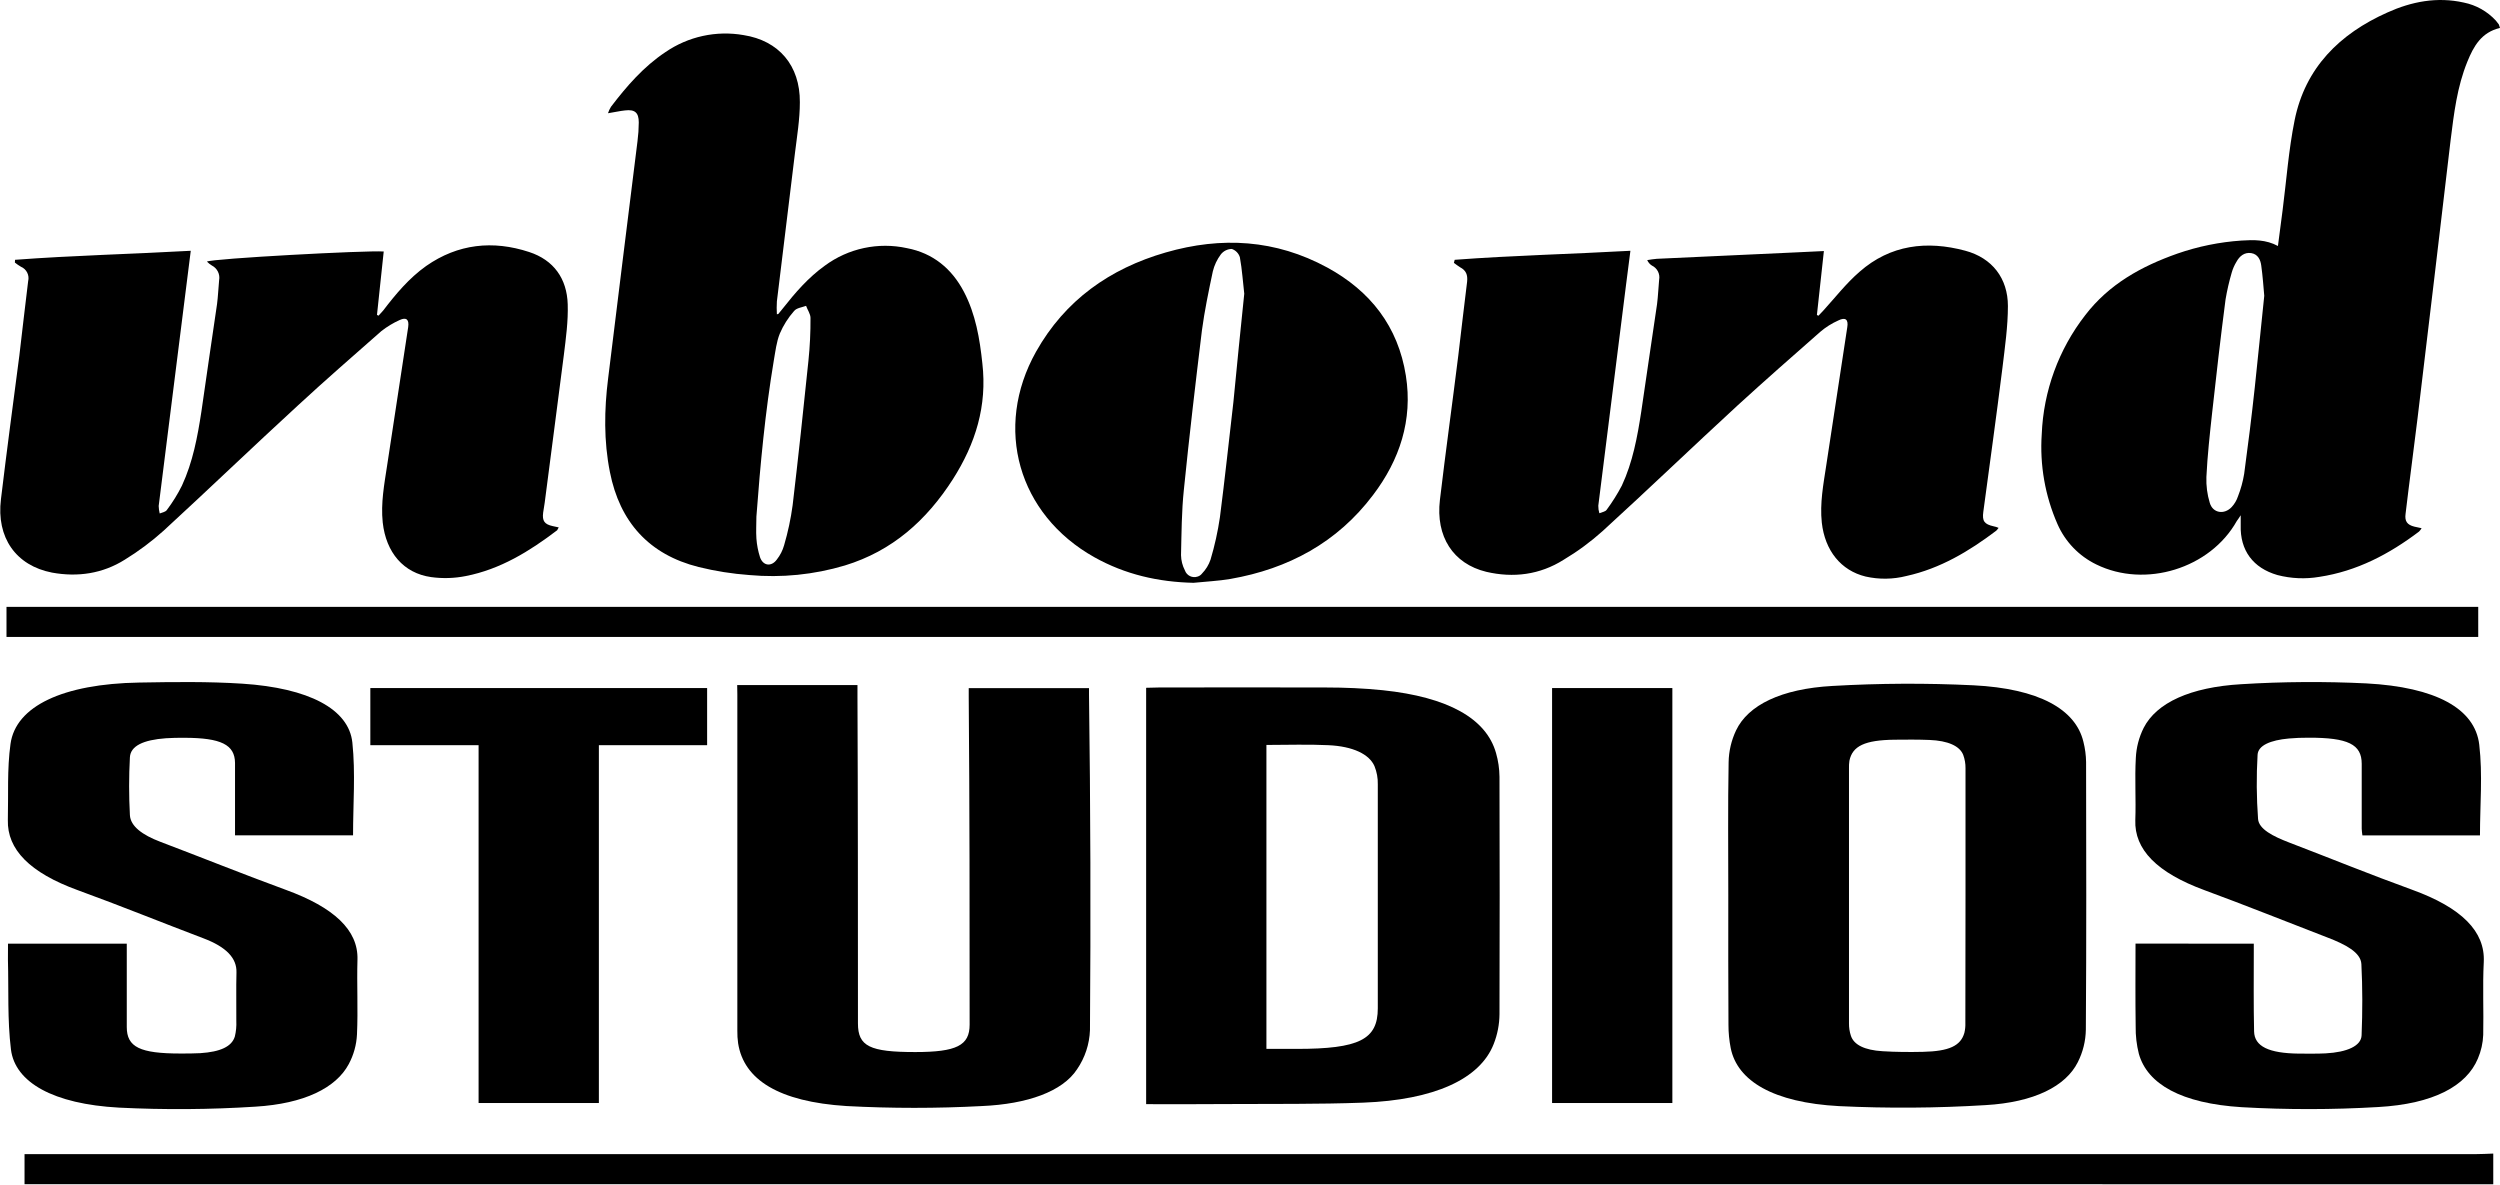
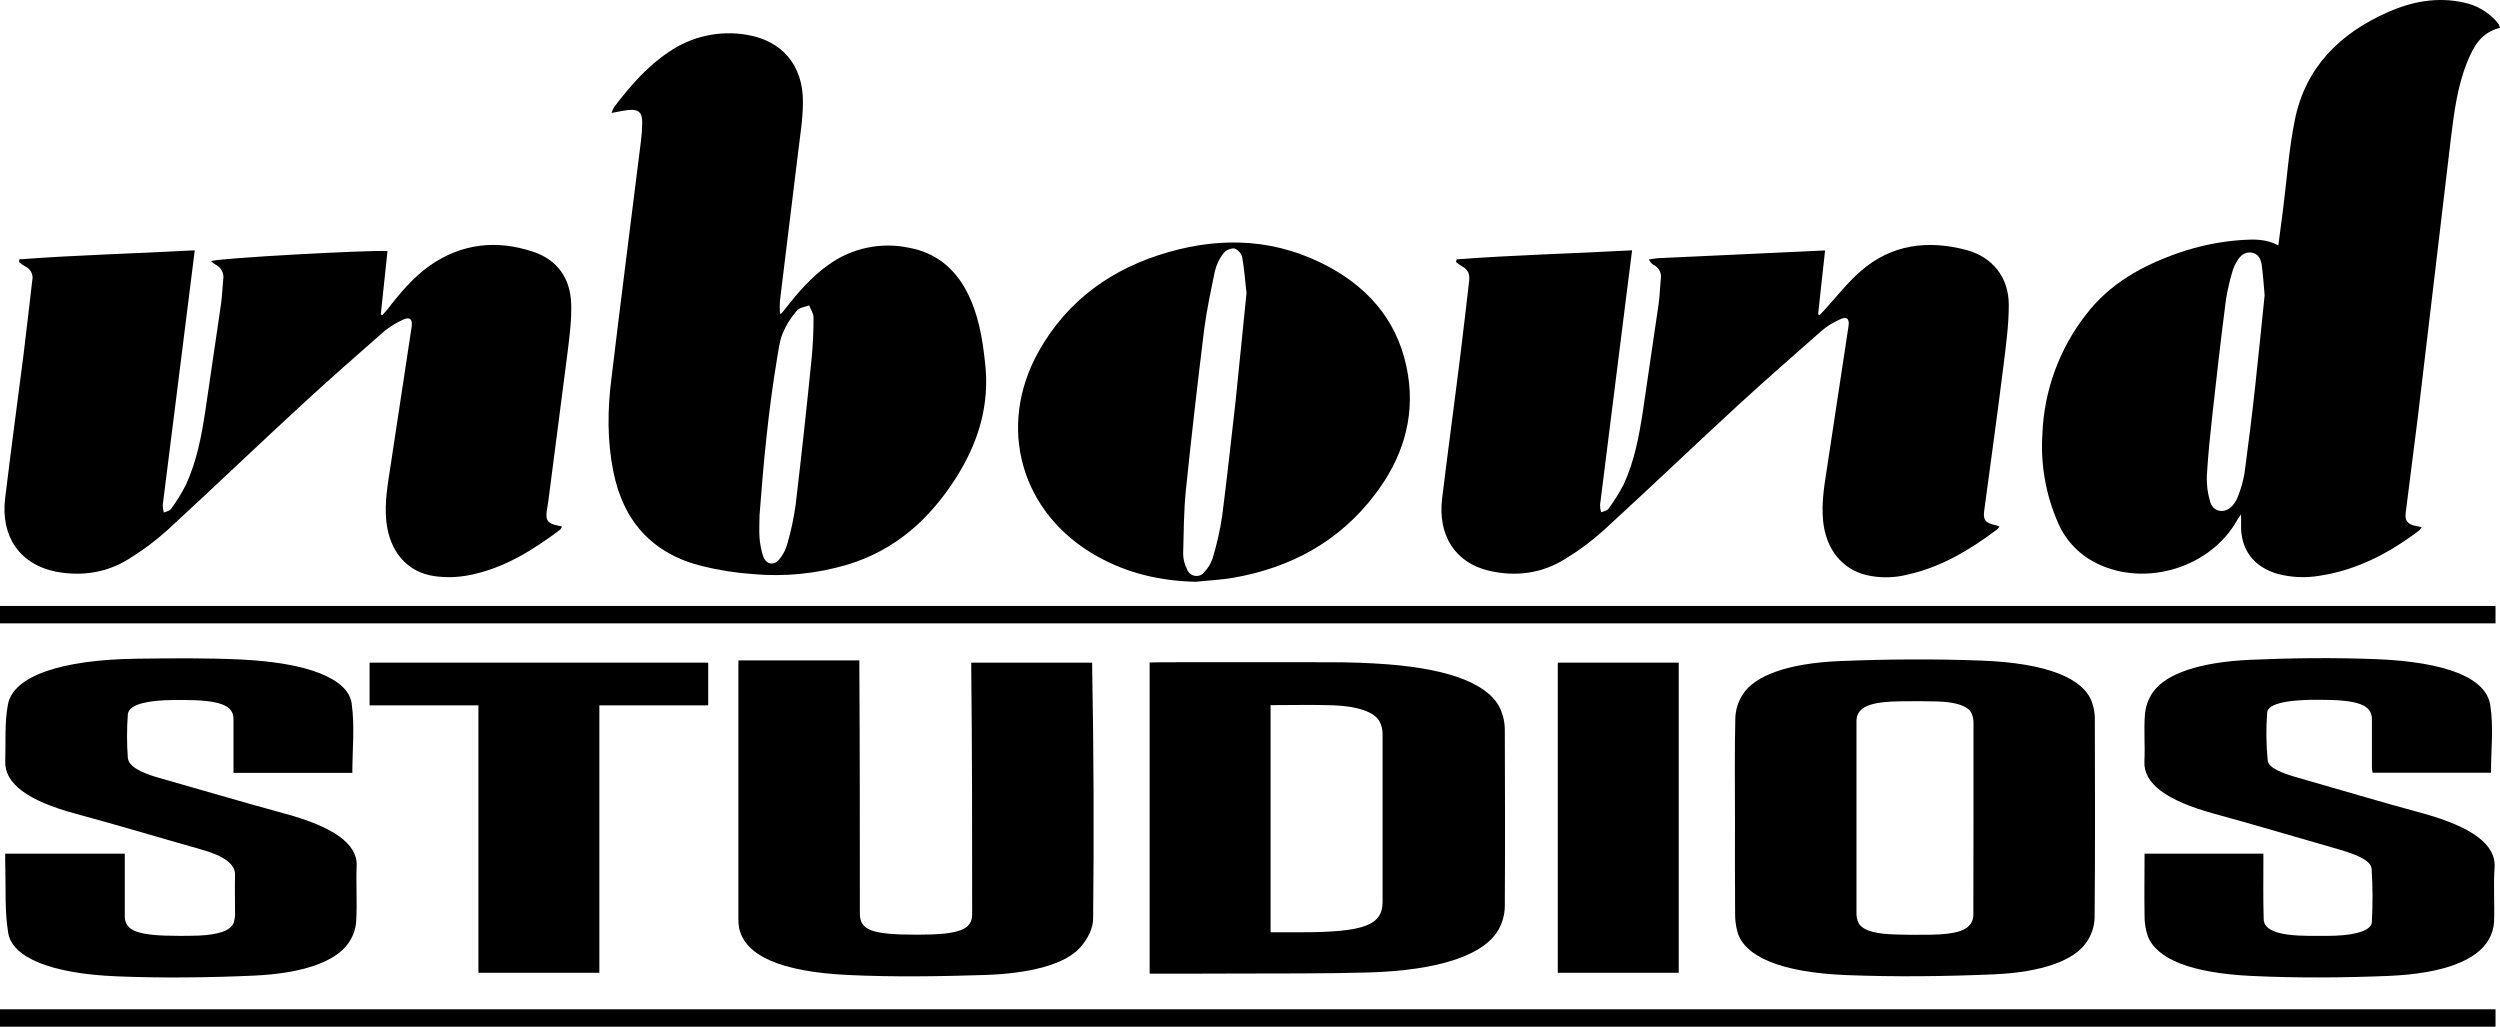
- <svg xmlns="http://www.w3.org/2000/svg" id="Layer_1" data-name="Layer 1" viewBox="0 0 831.4 393.82">
-   <path d="M824.16,201.82v10H2.16v-10Z" />
-   <path d="M8.16,393.82v-10h815c2,0,4-.12,6-.19v10.2Z" />
-   <path d="M381.16,367.2V228.73c1.53,0,2.88-.1,4.23-.1,18.49,0,37-.08,55.47,0,6.33,0,12.78.27,19,.91,21.71,2.28,34.43,9.41,37.66,20.9a29.62,29.62,0,0,1,1.15,7.88q.12,39.48,0,78.95a27.61,27.61,0,0,1-1.93,9.94c-4.55,11.63-19.74,18.6-43.46,19.49-14.84.55-29.79.37-44.7.46C399.52,367.25,390.53,367.2,381.16,367.2Zm40-119.46V348.82h10.09c20.73,0,26.95-3.11,26.95-13.48q0-37.26,0-74.52a15,15,0,0,0-1.09-6c-1.71-4-7.16-6.63-15.36-7C435,247.49,428.13,247.74,421.16,247.74Z" />
-   <path d="M574.76,297.75c0-14.75-.16-29.51.11-44.26a25.74,25.74,0,0,1,2.48-10.6c4-8.4,15-13.82,32-14.77a442.19,442.19,0,0,1,46.91-.22c21.76,1.1,34,7.93,36.6,18.8a29.19,29.19,0,0,1,.89,6.73c.05,29.66.13,59.33-.08,89A24.81,24.81,0,0,1,691,353.23c-4,8-14.5,13.36-30.72,14.29a444.88,444.88,0,0,1-48.72.33c-21.72-1.17-33.82-8.33-36-19.33a39.71,39.71,0,0,1-.74-7.67C574.72,326.49,574.76,312.12,574.76,297.75Zm78.89.1c0-14.13,0-28.25,0-42.38a12.44,12.44,0,0,0-.75-4.39c-1.15-3-5.1-4.76-11.22-5-3.86-.15-7.76-.13-11.64-.08-9.85.12-14,2.08-15,7a14.6,14.6,0,0,0-.14,2.56q0,42.38,0,84.75a12.68,12.68,0,0,0,.64,4.16c1,3,4.52,4.75,10.47,5.12,4.44.28,9,.31,13.47.21,8.73-.19,12.58-2,13.8-6.34a12.29,12.29,0,0,0,.32-3.25Q653.67,319,653.65,297.85Z" />
-   <path d="M245.16,227.82h40v3.76c.16,36.26.15,72.53.16,108.79,0,7.57,3.92,9.51,19.07,9.5,13.7,0,18.07-2.18,18.07-9.1,0-36.34,0-72.68-.3-109v-2.92h40V231q.75,55.8.32,111.59a24.58,24.58,0,0,1-4.29,13c-4.86,7.43-16.53,11.58-31.64,12.24a422.74,422.74,0,0,1-45,0c-22.59-1.43-34.19-8.78-36.08-20.87a26.72,26.72,0,0,1-.26-4.19q0-55.9,0-111.82Z" />
-   <path d="M2.66,313.82h39.5V316c0,8.52,0,17,0,25.56,0,6.67,4.39,8.8,17.88,8.8,2.19,0,4.41,0,6.58-.12,6.7-.44,10.47-2.2,11.48-5.54a18.24,18.24,0,0,0,.49-5.14c.05-5.4-.1-10.79.05-16.18.14-4.73-3.38-8.47-11-11.34-14-5.31-27.6-10.84-41.77-16-16-5.82-23.5-13.57-23.26-23.31.21-8.44-.28-16.9.88-25.31,1.73-12.6,17.49-20,42.78-20.43,11.42-.2,23-.36,34.3.37,22.12,1.44,35.44,8.44,36.61,19.58,1.07,10.2.23,20.45.23,30.86H78.16v-2.51c0-7.19,0-14.38,0-21.57-.06-6.08-4.65-8.34-16.86-8.36-2,0-4.1,0-6.1.15-7.57.55-11.79,2.56-12,6.33a178.77,178.77,0,0,0,0,19.23c.2,3.73,4.16,6.61,10.1,8.87,14,5.31,27.63,10.81,41.79,16,15.85,5.79,24.08,13.3,23.79,23.17-.24,8.28.22,16.57-.16,24.86a23.22,23.22,0,0,1-2.75,9.93c-4.23,7.91-14.84,13.15-31,14.13a398.23,398.23,0,0,1-45.44.32C17.81,367.16,5,360,3.64,349c-1.21-9.89-.73-19.83-1-29.76C2.62,317.49,2.66,315.71,2.66,313.82Z" />
-   <path d="M749.52,313.82v2.66c0,8.84-.1,17.68.1,26.52.11,5,4.91,7.27,14.83,7.39,3,0,6,.07,8.92-.08,7.23-.38,11.87-2.49,12-6,.32-7.89.33-15.8-.07-23.7-.19-3.88-5.31-6.54-11.2-8.8-13.64-5.25-27.05-10.65-40.91-15.75-15.88-5.84-23.43-13.54-23.07-23.35.25-6.88-.22-13.77.17-20.65a24.87,24.87,0,0,1,2.61-10c4.28-8.36,15.53-13.53,32.43-14.52a375.61,375.61,0,0,1,41.64-.27c23,1.23,36.12,8.34,37.53,20.38,1.17,10,.24,20,.24,30.16H785.64c-.08-.72-.22-1.47-.23-2.21,0-7.2,0-14.4,0-21.6,0-6.47-4.57-8.7-17.65-8.67-2.18,0-4.39.06-6.53.26-6.24.56-10.29,2.33-10.45,5.43a163.41,163.41,0,0,0,.16,21.34c.26,3.39,5,5.77,10.25,7.79,13.66,5.23,27,10.67,40.93,15.72,16.55,6,24.4,13.9,23.88,24.1-.41,8.06,0,16.12-.18,24.18a22.12,22.12,0,0,1-1.78,7.9c-3.79,9.06-14.69,15.08-33.19,16.11a391.22,391.22,0,0,1-45.3.05c-20.16-1.24-31.41-7.69-34.25-17.74a34.92,34.92,0,0,1-1.06-9.12c-.14-9.14-.05-18.28-.05-27.54Z" />
-   <path d="M199.16,247.82v119h-40v-119h-36v-19h112v19Z" />
-   <path d="M556.16,366.82h-40v-138h40Z" />
-   <path d="M831.4,9.29c-6.2,1.46-8.78,6.11-10.84,11.18-3.45,8.44-4.48,17.3-5.6,26.26Q809.55,92.81,804,138.91c-1.29,10.67-2.75,21.34-4,31.93-.35,2.49.51,3.7,2.92,4.3.69.17,1.47.35,2.41.52a5.56,5.56,0,0,1-.86,1.12c-9.9,7.49-20.66,13.17-33.14,15.06a33.28,33.28,0,0,1-13.94-.6c-8.09-2.33-12.48-8.18-12.22-16.61v-3.28c-.6,1-.95,1.38-1.29,1.9-8.87,15.83-30.47,22.46-46.74,14.46a26.92,26.92,0,0,1-12.91-13.43A63.66,63.66,0,0,1,679,144.41a69,69,0,0,1,14.46-39.59c7.92-10.33,18.68-16.26,30.64-20.48A81.67,81.67,0,0,1,745.42,80c4-.26,8.17-.35,12.13,1.81.52-4.05,1-7.92,1.55-11.88,1.29-10,2-20.06,4-29.95,3.53-17.48,15-28.75,30.81-35.81C802,.51,810.49-1.13,819.35.85a19.86,19.86,0,0,1,10.67,6l1,1.29C831.14,8.6,831.32,8.94,831.4,9.29ZM753,98.37c-.26-3-.51-6.54-1-10.07-.25-1.9-1.11-3.79-3.35-4.13s-3.87,1-4.91,2.92a14.49,14.49,0,0,0-1.55,3.53,78.38,78.38,0,0,0-2.06,8.95c-1.64,12.65-3.1,25.22-4.48,37.87-.77,7.06-1.55,14.12-1.89,21.18a26.19,26.19,0,0,0,1.12,8.6c1,3.45,4.82,4.05,7.31,1.38a9.73,9.73,0,0,0,2.07-3.53,36.73,36.73,0,0,0,2.06-7.49c1.3-9.55,2.5-19.19,3.53-28.74C750.93,118.94,751.87,109,753,98.37Z" />
-   <path d="M258.86,104.39c.52-.6,1-1.2,1.47-1.81,4.13-5.25,8.52-10.32,13.94-14.2a33.8,33.8,0,0,1,27.37-5.85c8.61,1.64,14.89,6.8,18.94,14.55,3.87,7.4,5.25,15.57,6.11,23.75,1.63,14.12-2.24,26.68-9.81,38.56-8.78,13.69-20.14,23.84-35.9,28.66a84.34,84.34,0,0,1-31.76,3.19,100.68,100.68,0,0,1-16.86-2.67c-16.53-4.13-26.26-15-29.53-31.59-2.06-10.33-1.89-20.74-.6-31.07C205.42,99.57,208.77,73.23,212,47a50.83,50.83,0,0,0,.43-6.28c0-3.27-1.29-4.39-4.56-4-1.72.17-3.44.6-5.68.94a10.12,10.12,0,0,1,1-2.15c5.25-6.89,10.85-13.34,18.08-18.16a35.21,35.21,0,0,1,26-5.68C259,13.5,266.09,21.77,266,34c0,5.68-.95,11.36-1.64,17-2,16.44-4,32.79-6,49.23a34.27,34.27,0,0,0,0,4.3Zm-7.31,67.39c0,2.41-.17,4.91,0,7.32a26.64,26.64,0,0,0,1.2,6.2c1,2.92,3.79,3.27,5.6.77a13.67,13.67,0,0,0,2.41-4.73A89.79,89.79,0,0,0,263.6,168c1.89-16,3.61-32,5.25-48a130.37,130.37,0,0,0,.69-14.29c0-1.29-1-2.66-1.47-4-1.37.52-3.18.69-4,1.73a28,28,0,0,0-4.73,7.48c-1.12,2.76-1.47,5.94-2,8.95C254.48,137,252.84,154.4,251.55,171.78Z" />
-   <path d="M5,86.4c19.36-1.46,38.73-1.89,58.44-3-.6,5-1.2,9.64-1.81,14.37-2.92,23.5-5.94,47-8.86,70.5a12.53,12.53,0,0,0,.34,2.49c.86-.34,2-.51,2.41-1.2a51.36,51.36,0,0,0,5-8.09c3.62-7.84,5.17-16.18,6.46-24.62C68.65,125,70.46,113,72.18,101.12c.34-2.58.43-5.25.69-7.92a4.56,4.56,0,0,0-2.41-4.9A8.31,8.31,0,0,1,68.82,87c1.47-1,53.11-3.79,58.79-3.36-.78,7-1.46,14-2.24,21.09l.52.25c.51-.6,1-1.11,1.55-1.72,4.21-5.51,8.6-10.76,14.28-14.8,10.59-7.4,22.21-8.61,34.26-4.65,8.18,2.67,12.57,8.87,12.82,17.39.18,5.59-.6,11.27-1.29,16.87-2.06,16.44-4.3,32.79-6.37,49.14-.17,1-.34,2.15-.51,3.27-.35,2.76.43,3.88,3.18,4.48l2,.43c-.17.34-.34.6-.52.95-9.2,7-18.93,13-30.38,15.23a34.63,34.63,0,0,1-11.53.35c-9.21-1.3-15-8.18-16.1-18.17-.68-6.45.52-12.73,1.47-19q3.48-23,7-46c.34-2.49-.6-3.35-2.84-2.32a29.46,29.46,0,0,0-6.11,3.7c-9.3,8.18-18.68,16.35-27.72,24.7-15,13.77-29.69,27.89-44.67,41.66a88.85,88.85,0,0,1-12.91,9.64c-7.4,4.65-15.66,5.85-24.18,4.3-12-2.32-18.59-11.62-17-24.44,1.9-15.92,4.05-31.85,6.12-47.77,1-8.26,1.89-16.53,2.92-24.7a4.13,4.13,0,0,0-2.41-4.82,16.26,16.26,0,0,1-2-1.38Z" />
-   <path d="M483.77,86.4c19.36-1.46,38.73-1.89,58.44-3-.52,4-1,7.75-1.47,11.45-3.1,24.44-6.11,48.89-9.21,73.33a8.3,8.3,0,0,0,.35,2.5c.86-.35,2-.52,2.41-1.12a61.67,61.67,0,0,0,5.08-8.09c3.61-7.75,5.16-16.18,6.45-24.62,1.72-12,3.53-23.84,5.25-35.72.35-2.67.43-5.42.69-8.09a4.33,4.33,0,0,0-2.41-4.73,4,4,0,0,1-1.55-1.81c1-.17,2.15-.34,3.19-.43,15.49-.69,31-1.46,46.56-2.15l9-.43c-.77,7.23-1.55,14.28-2.32,21.26l.51.25,1.55-1.63c4-4.39,7.66-9.12,12.14-13,10.24-9,22.38-10.41,35.11-7,9,2.41,14.21,9.2,14.21,18.41,0,6.8-1,13.69-1.81,20.49-2,16-4.22,31.93-6.37,47.94-.43,3.1.34,4.13,3.44,4.82a7.16,7.16,0,0,1,1.64.52,7.18,7.18,0,0,1-.78.94c-9,6.8-18.59,12.57-29.86,15.06a29.09,29.09,0,0,1-13.6.18c-8.18-2-13.51-8.61-14.55-17.91-.69-6.45.52-12.73,1.47-19q3.48-23,7-46c.43-2.58-.61-3.44-3-2.24a24.61,24.61,0,0,0-6,3.79c-9.21,8.09-18.42,16.18-27.46,24.44-15.06,13.86-29.78,28-44.84,41.75A83.39,83.39,0,0,1,520,186.16c-7.92,5-16.7,6.11-25.73,4-11-2.67-16.87-11.71-15.41-23.93,1.89-16,4.13-32,6.11-48,1-8.17,1.89-16.35,2.93-24.53.25-2.32-.35-3.78-2.33-4.82-.69-.43-1.37-.94-2.06-1.46Z" />
-   <path d="M396.92,193.82c-11.7-.26-22.72-2.76-33-8.52-25.31-14.2-33.57-43-19.37-68.34,9.64-17.13,24.53-27.63,43.12-33s36.58-4.3,53.71,5c14.37,7.83,23.58,19.62,26.16,36,2.33,14.72-2.06,28-10.93,39.68-11.87,15.75-28.14,24.53-47.42,27.89C405.18,193.22,401.05,193.39,396.92,193.82Zm16.87-96.14c-.43-3.53-.69-7.92-1.46-12.14a4.25,4.25,0,0,0-2.67-2.75A4.69,4.69,0,0,0,406,84.6a15.68,15.68,0,0,0-2.67,5.68c-1.38,6.54-2.75,13.08-3.62,19.62-2.15,17.65-4.21,35.2-6,52.93-.77,7.23-.77,14.55-.95,21.78a11.45,11.45,0,0,0,1.29,5.08,3.33,3.33,0,0,0,4.22,2.06,2.84,2.84,0,0,0,1.46-1,12.35,12.35,0,0,0,2.85-4.65A99.65,99.65,0,0,0,405.7,172c1.64-12.74,3-25.57,4.48-38.3C411.29,122,412.5,110.24,413.79,97.68Z" />
+ <svg xmlns="http://www.w3.org/2000/svg" id="Layer_1" data-name="Layer 1" viewBox="0 0 861.54 353.82">
+   <g>
+     <path d="M396.18,335.53V228.3c1.59,0,3-.08,4.41-.08,19.27,0,38.53-.07,57.8,0,6.59,0,13.31.21,19.75.71,22.62,1.76,35.87,7.28,39.24,16.18a17.55,17.55,0,0,1,1.2,6.1c.08,20.38.12,40.77,0,61.15a16.71,16.71,0,0,1-2,7.69c-4.74,9-20.57,14.41-45.29,15.09-15.46.43-31,.29-46.57.36C415.31,335.57,406,335.53,396.18,335.53ZM437.86,243v78.27h10.52c21.59,0,28.07-2.4,28.08-10.43,0-19.24,0-38.48,0-57.71a9.08,9.08,0,0,0-1.13-4.65c-1.79-3.12-7.46-5.14-16-5.43C452.25,242.82,445.12,243,437.86,243Z" />
+     <path d="M597.9,281.75c0-11.43-.16-22.86.12-34.28a15.8,15.8,0,0,1,2.59-8.2c4.17-6.51,15.67-10.71,33.37-11.45,16.13-.67,32.74-.78,48.87-.17,22.68.86,35.38,6.15,38.14,14.56a16.67,16.67,0,0,1,.92,5.21c.06,23,.14,46-.08,68.92a15.42,15.42,0,0,1-2.8,8.37c-4.14,6.19-15.1,10.34-32,11.07-16.75.72-34,.91-50.76.25-22.64-.9-35.24-6.44-37.55-15a22.79,22.79,0,0,1-.77-5.94C597.86,304,597.9,292.87,597.9,281.75Zm82.2.07c0-10.94,0-21.88,0-32.81a7.44,7.44,0,0,0-.78-3.4c-1.2-2.33-5.31-3.69-11.69-3.88-4-.11-8.09-.1-12.13-.06-10.27.09-14.6,1.61-15.58,5.43a7.75,7.75,0,0,0-.15,2q0,32.82,0,65.63a7.58,7.58,0,0,0,.67,3.23c1.06,2.28,4.7,3.68,10.9,4,4.63.21,9.37.24,14,.16,9.1-.15,13.1-1.56,14.38-4.91a6.77,6.77,0,0,0,.33-2.51Q680.12,298.23,680.1,281.82Z" />
+     <path d="M254.48,227.59h41.67v2.91c.17,28.09.16,56.17.17,84.25,0,5.86,4.09,7.37,19.88,7.36,14.27,0,18.82-1.69,18.82-7.05,0-28.14,0-56.29-.31-84.43v-2.27h41.67v1.69q.8,43.2.33,86.41c0,3.37-1.66,6.86-4.47,10.06-5.05,5.75-17.22,9-33,9.48-15.55.5-31.51.73-46.92,0-23.53-1.11-35.62-6.8-37.6-16.16a16.14,16.14,0,0,1-.26-3.25q0-43.29,0-86.59Z" />
+     <path d="M1.8,294.19H43v1.71c0,6.6,0,13.2,0,19.8,0,5.16,4.57,6.81,18.63,6.81,2.29,0,4.6,0,6.86-.09,7-.34,10.9-1.71,12-4.3a10.62,10.62,0,0,0,.51-4c0-4.17-.11-8.35,0-12.53.15-3.65-3.52-6.55-11.41-8.78-14.54-4.11-28.75-8.39-43.52-12.39C9.38,275.93,1.56,269.93,1.81,262.38c.22-6.53-.29-13.09.92-19.59C4.54,233,21,227.31,47.31,227c11.9-.16,24-.28,35.74.28,23,1.12,36.92,6.54,38.14,15.16,1.11,7.9.23,15.84.23,23.9H80.47v-1.94c0-5.57,0-11.14,0-16.71-.06-4.71-4.85-6.45-17.57-6.47-2.12,0-4.27,0-6.36.11-7.88.43-12.28,2-12.49,4.91a102.78,102.78,0,0,0,0,14.89c.21,2.89,4.34,5.12,10.53,6.87,14.54,4.11,28.79,8.37,43.54,12.38,16.52,4.48,25.09,10.3,24.79,17.94-.25,6.42.22,12.84-.17,19.25a14.69,14.69,0,0,1-2.86,7.7c-4.41,6.12-15.47,10.18-32.32,10.94-15.62.7-31.76.89-47.35.25-22.62-.93-36-6.46-37.39-15-1.26-7.66-.76-15.36-1-23C1.76,297,1.8,295.66,1.8,294.19Z" />
+     <path d="M780,294.19v2.06c0,6.84-.11,13.69.1,20.54.11,3.86,5.12,5.63,15.45,5.72,3.1,0,6.22.06,9.29-.06,7.53-.29,12.38-1.93,12.53-4.68a149.81,149.81,0,0,0-.08-18.35c-.21-3-5.54-5.06-11.68-6.82-14.2-4.06-28.17-8.25-42.61-12.19-16.56-4.53-24.42-10.49-24-18.09.26-5.33-.24-10.66.17-16a15.61,15.61,0,0,1,2.72-7.71c4.46-6.47,16.19-10.47,33.79-11.24,14.31-.63,29.08-.77,43.38-.21,24,1,37.65,6.46,39.12,15.79,1.21,7.72.25,15.49.25,23.35H817.63a12.12,12.12,0,0,1-.23-1.71c0-5.58,0-11.15,0-16.72,0-5-4.76-6.74-18.39-6.72-2.27,0-4.58.05-6.81.2-6.49.43-10.71,1.8-10.89,4.21a94,94,0,0,0,.18,16.52c.27,2.62,5.18,4.47,10.67,6,14.23,4.05,28.15,8.26,42.65,12.17C852,285,860.22,291.06,859.67,299c-.43,6.24.06,12.48-.18,18.72a13.56,13.56,0,0,1-1.86,6.12c-4,7-15.31,11.68-34.58,12.48-15.58.64-31.68.75-47.2,0-21-1-32.73-5.95-35.69-13.74a20.84,20.84,0,0,1-1.11-7.06c-.13-7.08,0-14.16,0-21.33Z" />
+     <path d="M206.55,243.08v92.15H164.87V243.08H127.36V228.36h116.7v14.72Z" />
+     <path d="M578.52,335.23H536.84V228.36h41.68Z" />
+   </g>
+   <g>
+     <path d="M861.54,9.6c-6.41,1.52-9.08,6.33-11.22,11.58-3.56,8.72-4.63,17.89-5.78,27.15-3.74,31.79-7.57,63.57-11.31,95.35-1.34,11-2.85,22.08-4.18,33-.36,2.59.53,3.83,3,4.46.71.17,1.52.35,2.5.53a5.71,5.71,0,0,1-.9,1.16c-10.23,7.74-21.36,13.62-34.27,15.58a34.22,34.22,0,0,1-14.42-.63c-8.37-2.4-12.91-8.45-12.65-17.18v-3.38c-.62,1-1,1.42-1.33,2-9.17,16.38-31.52,23.23-48.35,14.95a27.76,27.76,0,0,1-13.35-13.88,65.68,65.68,0,0,1-5.43-30.9,71.32,71.32,0,0,1,15-40.95C727,97.74,738.15,91.6,750.52,87.24A84.63,84.63,0,0,1,772.6,82.7c4.18-.27,8.46-.36,12.55,1.87.54-4.19,1.07-8.19,1.61-12.29,1.33-10.33,2-20.74,4.09-31,3.65-18.07,15.49-29.74,31.87-37C831.09.52,839.91-1.17,849.08.88a20.6,20.6,0,0,1,11,6.23c.35.45.71.89,1.07,1.34C861.27,8.89,861.45,9.25,861.54,9.6Zm-81.11,92.15c-.26-3.12-.53-6.77-1-10.42-.27-2-1.16-3.91-3.48-4.27s-4,1.07-5.07,3a14.54,14.54,0,0,0-1.6,3.65,81.22,81.22,0,0,0-2.14,9.26c-1.69,13.08-3.21,26.08-4.63,39.17-.8,7.3-1.6,14.6-2,21.9a27.23,27.23,0,0,0,1.16,8.91c1.07,3.56,5,4.18,7.57,1.42a10.14,10.14,0,0,0,2.13-3.65,38.67,38.67,0,0,0,2.14-7.75c1.33-9.88,2.58-19.85,3.65-29.73C778.3,123,779.28,112.7,780.43,101.75Z" />
+     <path d="M269.31,108c.53-.62,1.07-1.24,1.51-1.87,4.28-5.43,8.82-10.68,14.43-14.69a35,35,0,0,1,28.31-6c8.9,1.69,15.4,7,19.59,15,4,7.65,5.43,16.11,6.32,24.57,1.69,14.6-2.32,27.6-10.15,39.88-9.08,14.16-20.84,24.67-37.13,29.65a87,87,0,0,1-32.85,3.29,103.61,103.61,0,0,1-17.45-2.76c-17.09-4.27-27.16-15.49-30.54-32.67-2.14-10.68-2-21.46-.62-32.14C214,103,217.49,75.75,220.88,48.6a54.59,54.59,0,0,0,.44-6.5c0-3.38-1.33-4.54-4.72-4.18-1.78.17-3.56.62-5.87,1a10,10,0,0,1,1.07-2.23c5.43-7.12,11.21-13.8,18.69-18.79A36.47,36.47,0,0,1,257.38,12c12.11,2,19.41,10.5,19.32,23.15,0,5.87-1,11.75-1.69,17.62-2.05,17-4.19,33.92-6.23,50.93a36.71,36.71,0,0,0,0,4.45Zm-7.57,69.71c0,2.5-.18,5.08,0,7.57a27.32,27.32,0,0,0,1.25,6.41c1.07,3,3.92,3.38,5.79.8a14.33,14.33,0,0,0,2.49-4.89,94.48,94.48,0,0,0,2.94-13.8q2.94-24.84,5.43-49.68a137,137,0,0,0,.71-14.78c0-1.34-1-2.76-1.51-4.1-1.43.54-3.3.72-4.19,1.78a29.1,29.1,0,0,0-4.89,7.75c-1.16,2.85-1.52,6.14-2.05,9.26C264.77,141.73,263.08,159.71,261.74,177.69Z" />
+     <path d="M6.67,89.38c20-1.52,40.06-2,60.45-3.12-.62,5.16-1.24,10-1.87,14.87-3,24.3-6.14,48.61-9.17,72.91a12.82,12.82,0,0,0,.36,2.59c.89-.36,2.05-.54,2.49-1.25A54.53,54.53,0,0,0,64.1,167c3.73-8.1,5.34-16.74,6.67-25.46,1.78-12.29,3.65-24.66,5.43-37,.36-2.67.45-5.43.72-8.19a4.74,4.74,0,0,0-2.5-5.08A8.11,8.11,0,0,1,72.73,90c1.51-1,54.93-3.92,60.81-3.47-.8,7.21-1.51,14.51-2.32,21.81l.54.27c.53-.63,1.07-1.16,1.6-1.78,4.36-5.7,8.9-11.13,14.78-15.32,11-7.65,23-8.9,35.43-4.81,8.46,2.76,13,9.17,13.27,18,.18,5.79-.62,11.66-1.34,17.45-2.13,17-4.45,33.92-6.58,50.84-.18,1.06-.36,2.22-.54,3.38-.35,2.85.45,4,3.3,4.63l2,.44c-.17.36-.35.63-.53,1-9.53,7.21-19.59,13.45-31.43,15.76a36,36,0,0,1-11.93.36c-9.52-1.34-15.49-8.46-16.65-18.79-.71-6.68.54-13.17,1.52-19.67q3.6-23.77,7.21-47.55c.35-2.58-.63-3.47-2.94-2.4a30.36,30.36,0,0,0-6.32,3.83C123,122.41,113.33,130.86,104,139.5c-15.49,14.24-30.71,28.85-46.21,43.09a91.1,91.1,0,0,1-13.35,10c-7.66,4.81-16.2,6.06-25,4.45C6.94,194.61.17,185,1.77,171.73c2-16.47,4.19-32.94,6.33-49.41,1.06-8.55,2-17.1,3-25.55a4.28,4.28,0,0,0-2.49-5,17.74,17.74,0,0,1-2.05-1.42Z" />
+     <path d="M502,89.38c20-1.52,40.06-2,60.45-3.12-.54,4.18-1,8-1.51,11.84-3.21,25.29-6.33,50.57-9.53,75.85a8.53,8.53,0,0,0,.36,2.59c.89-.36,2-.54,2.49-1.16a62.12,62.12,0,0,0,5.25-8.37c3.74-8,5.34-16.74,6.68-25.46,1.78-12.38,3.65-24.66,5.43-37,.36-2.76.44-5.61.71-8.37a4.48,4.48,0,0,0-2.49-4.9,4,4,0,0,1-1.6-1.87c1.06-.17,2.22-.35,3.29-.44,16-.71,32-1.51,48.17-2.23l9.25-.44c-.8,7.48-1.6,14.78-2.4,22l.53.27,1.61-1.7c4.18-4.54,7.92-9.43,12.55-13.44,10.6-9.26,23.15-10.77,36.33-7.3,9.25,2.49,14.69,9.53,14.69,19,0,7-1,14.16-1.87,21.19-2.05,16.56-4.37,33-6.59,49.59-.45,3.21.35,4.28,3.56,5a7.73,7.73,0,0,1,1.69.53,7,7,0,0,1-.8,1c-9.35,7-19.23,13-30.89,15.58a30,30,0,0,1-14.07.18c-8.46-2-14-8.9-15-18.52-.71-6.68.54-13.17,1.52-19.67q3.6-23.77,7.21-47.55c.44-2.67-.63-3.56-3.12-2.31a25.23,25.23,0,0,0-6.23,3.92c-9.53,8.37-19.05,16.73-28.4,25.28-15.58,14.33-30.81,28.94-46.39,43.18a85.1,85.1,0,0,1-13.35,10c-8.19,5.17-17.27,6.32-26.62,4.1-11.4-2.76-17.45-12.11-15.94-24.75,2-16.56,4.28-33.12,6.32-49.68,1.07-8.46,2-16.92,3-25.38.27-2.4-.36-3.91-2.4-5-.72-.45-1.43-1-2.14-1.51Z" />
+     <path d="M412.12,200.49c-12.11-.27-23.51-2.85-34.1-8.82C351.84,177,343.29,147.16,358,121c10-17.72,25.38-28.58,44.61-34.1s37.84-4.45,55.55,5.17c14.87,8.1,24.4,20.3,27.07,37.21,2.4,15.23-2.14,28.94-11.31,41-12.28,16.3-29.11,25.38-49,28.85C420.66,199.86,416.39,200,412.12,200.49ZM429.57,101c-.45-3.65-.72-8.19-1.52-12.55a4.36,4.36,0,0,0-2.76-2.85,4.85,4.85,0,0,0-3.83,1.87,16.4,16.4,0,0,0-2.76,5.87c-1.42,6.77-2.85,13.53-3.74,20.3-2.22,18.25-4.36,36.41-6.23,54.75-.8,7.48-.8,15-1,22.53a11.78,11.78,0,0,0,1.34,5.25,3.45,3.45,0,0,0,4.36,2.14,3,3,0,0,0,1.51-1.07,12.64,12.64,0,0,0,2.94-4.81,101.83,101.83,0,0,0,3.3-14.6c1.69-13.17,3.11-26.44,4.63-39.62C427,126.15,428.23,114,429.57,101Z" />
+   </g>
+   <path d="M860,208.82v6H0v-6Z" />
+   <path d="M860,347.82v6H0v-6Z" />
</svg>
